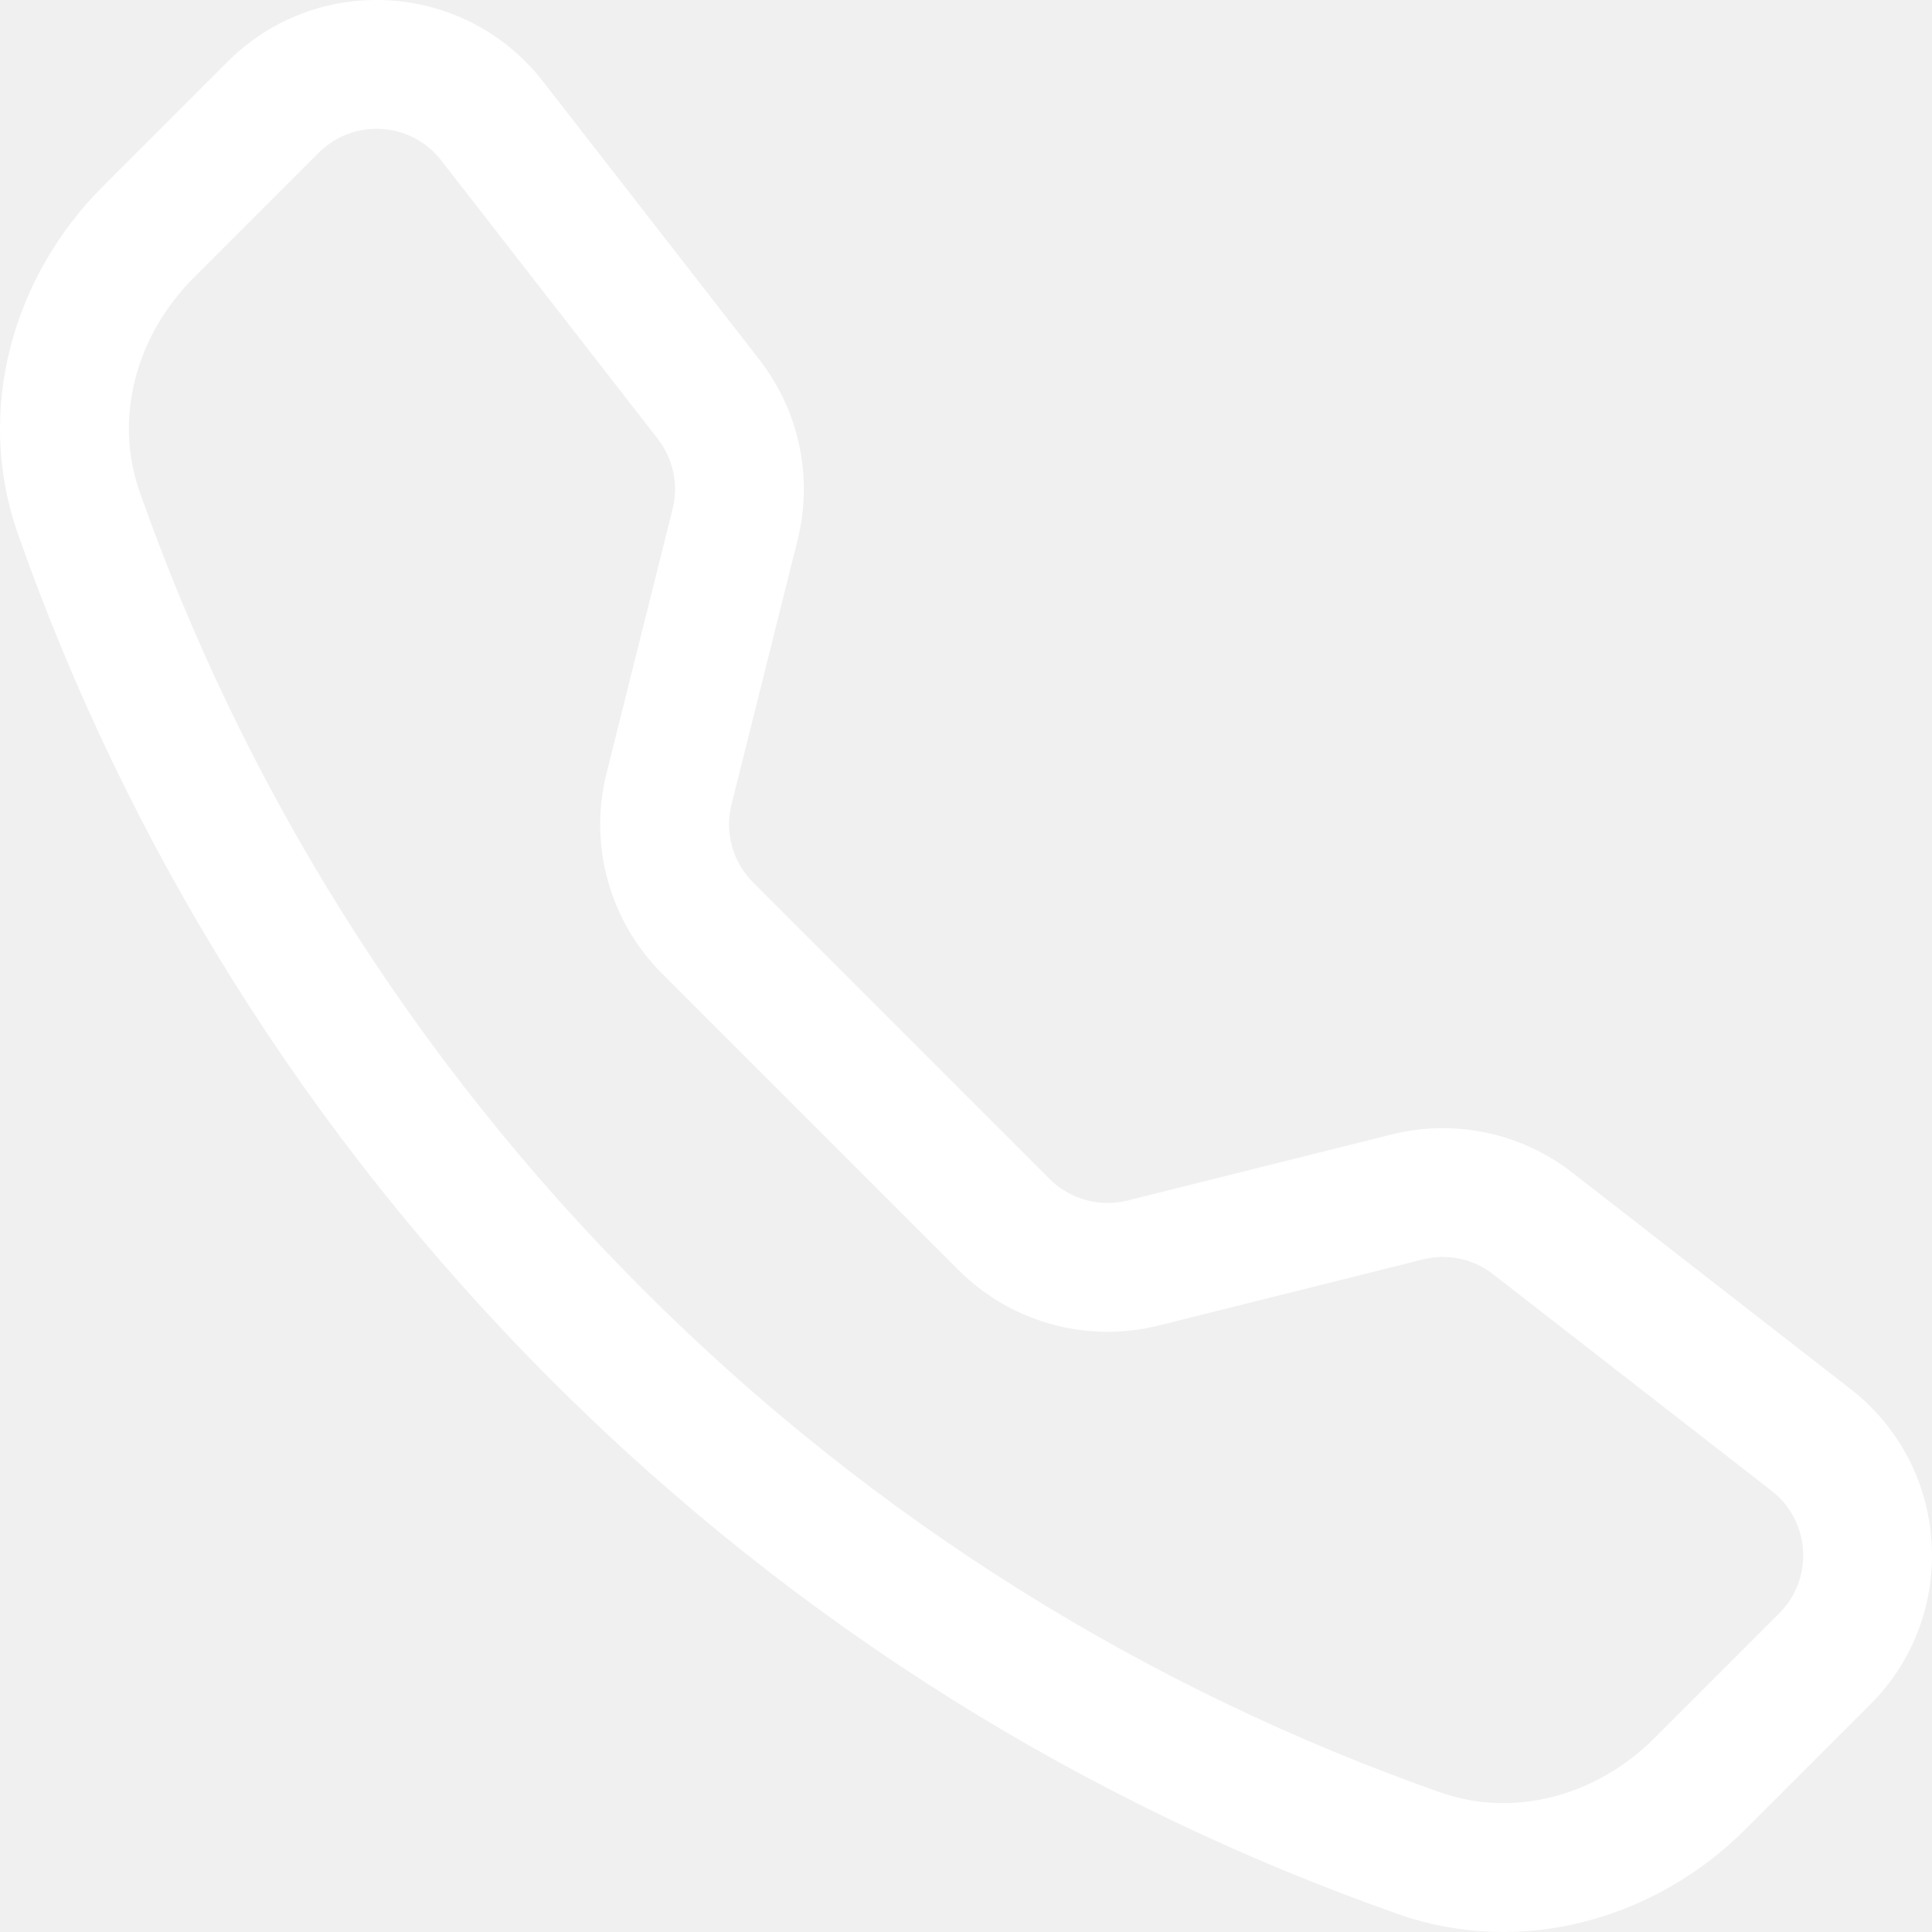
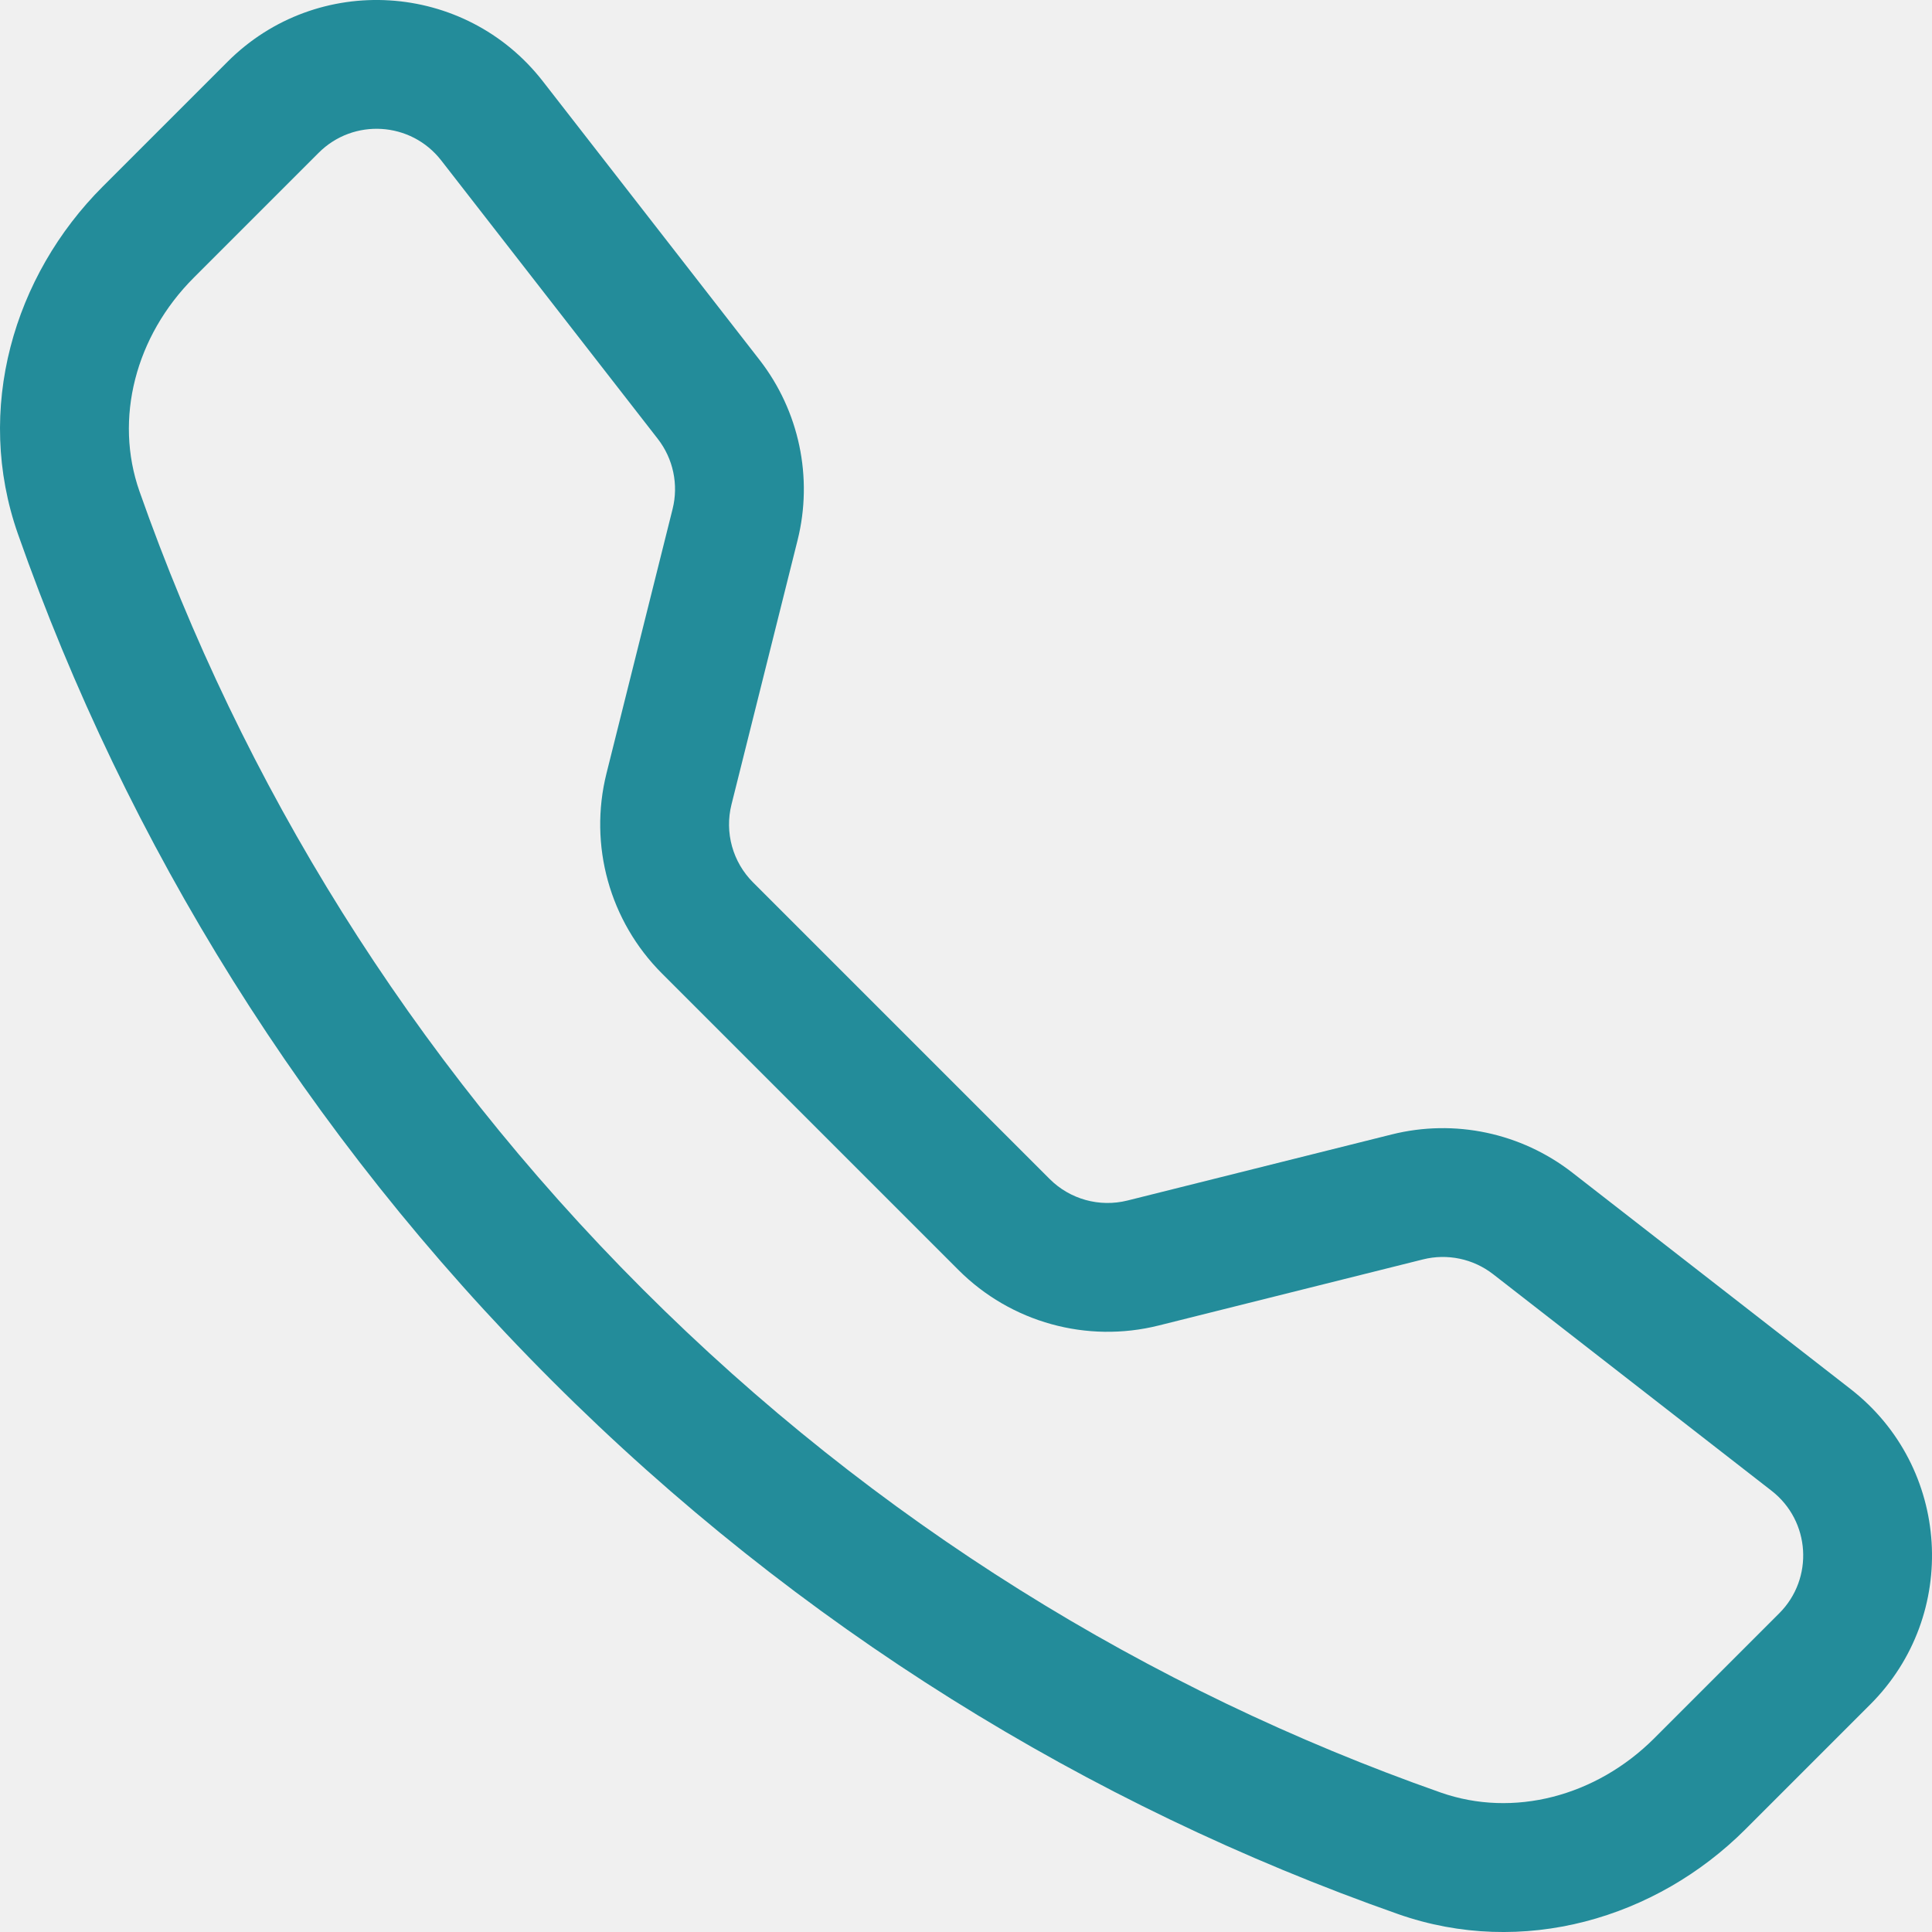
- <svg xmlns="http://www.w3.org/2000/svg" width="28" height="28" viewBox="0 0 38 38" fill="none">
-   <path d="M8.678 3.155C8.083 2.39 6.953 2.32 6.268 3.005L3.812 5.461C2.664 6.609 2.242 8.236 2.743 9.663C4.758 15.393 8.056 20.773 12.642 25.358C17.227 29.944 22.607 33.242 28.337 35.257C29.764 35.758 31.391 35.336 32.539 34.188L34.995 31.732C35.68 31.047 35.61 29.917 34.845 29.322L29.368 25.062C28.977 24.758 28.468 24.651 27.988 24.771L22.789 26.071C21.377 26.424 19.883 26.01 18.854 24.981L13.019 19.146C11.99 18.117 11.576 16.623 11.929 15.211L13.229 10.012C13.349 9.532 13.242 9.023 12.938 8.632L8.678 3.155ZM4.476 1.214C6.239 -0.549 9.147 -0.368 10.678 1.6L14.938 7.077C15.719 8.082 15.996 9.391 15.687 10.626L14.387 15.825C14.25 16.374 14.411 16.955 14.811 17.355L20.645 23.189C21.045 23.589 21.626 23.75 22.175 23.613L27.374 22.313C28.609 22.004 29.918 22.281 30.923 23.062L36.4 27.322C38.368 28.853 38.549 31.761 36.786 33.524L34.331 35.979C32.574 37.736 29.946 38.508 27.497 37.647C21.417 35.509 15.709 32.009 10.85 27.15C5.991 22.291 2.491 16.583 0.353 10.503C-0.507 8.054 0.264 5.426 2.021 3.669L4.476 1.214Z" fill="white" />
+ <svg xmlns="http://www.w3.org/2000/svg" width="28" height="28" viewBox="0 0 38 38" fill="#238c9a">
+   <path d="M8.678 3.155C8.083 2.39 6.953 2.32 6.268 3.005L3.812 5.461C2.664 6.609 2.242 8.236 2.743 9.663C4.758 15.393 8.056 20.773 12.642 25.358C17.227 29.944 22.607 33.242 28.337 35.257C29.764 35.758 31.391 35.336 32.539 34.188L34.995 31.732C35.68 31.047 35.61 29.917 34.845 29.322L29.368 25.062C28.977 24.758 28.468 24.651 27.988 24.771L22.789 26.071C21.377 26.424 19.883 26.01 18.854 24.981L13.019 19.146C11.99 18.117 11.576 16.623 11.929 15.211L13.229 10.012C13.349 9.532 13.242 9.023 12.938 8.632L8.678 3.155ZM4.476 1.214C6.239 -0.549 9.147 -0.368 10.678 1.6L14.938 7.077C15.719 8.082 15.996 9.391 15.687 10.626L14.387 15.825C14.25 16.374 14.411 16.955 14.811 17.355L20.645 23.189C21.045 23.589 21.626 23.75 22.175 23.613L27.374 22.313C28.609 22.004 29.918 22.281 30.923 23.062L36.4 27.322C38.368 28.853 38.549 31.761 36.786 33.524L34.331 35.979C32.574 37.736 29.946 38.508 27.497 37.647C21.417 35.509 15.709 32.009 10.85 27.15C5.991 22.291 2.491 16.583 0.353 10.503C-0.507 8.054 0.264 5.426 2.021 3.669L4.476 1.214Z" fill="#238c9a" />
</svg>
